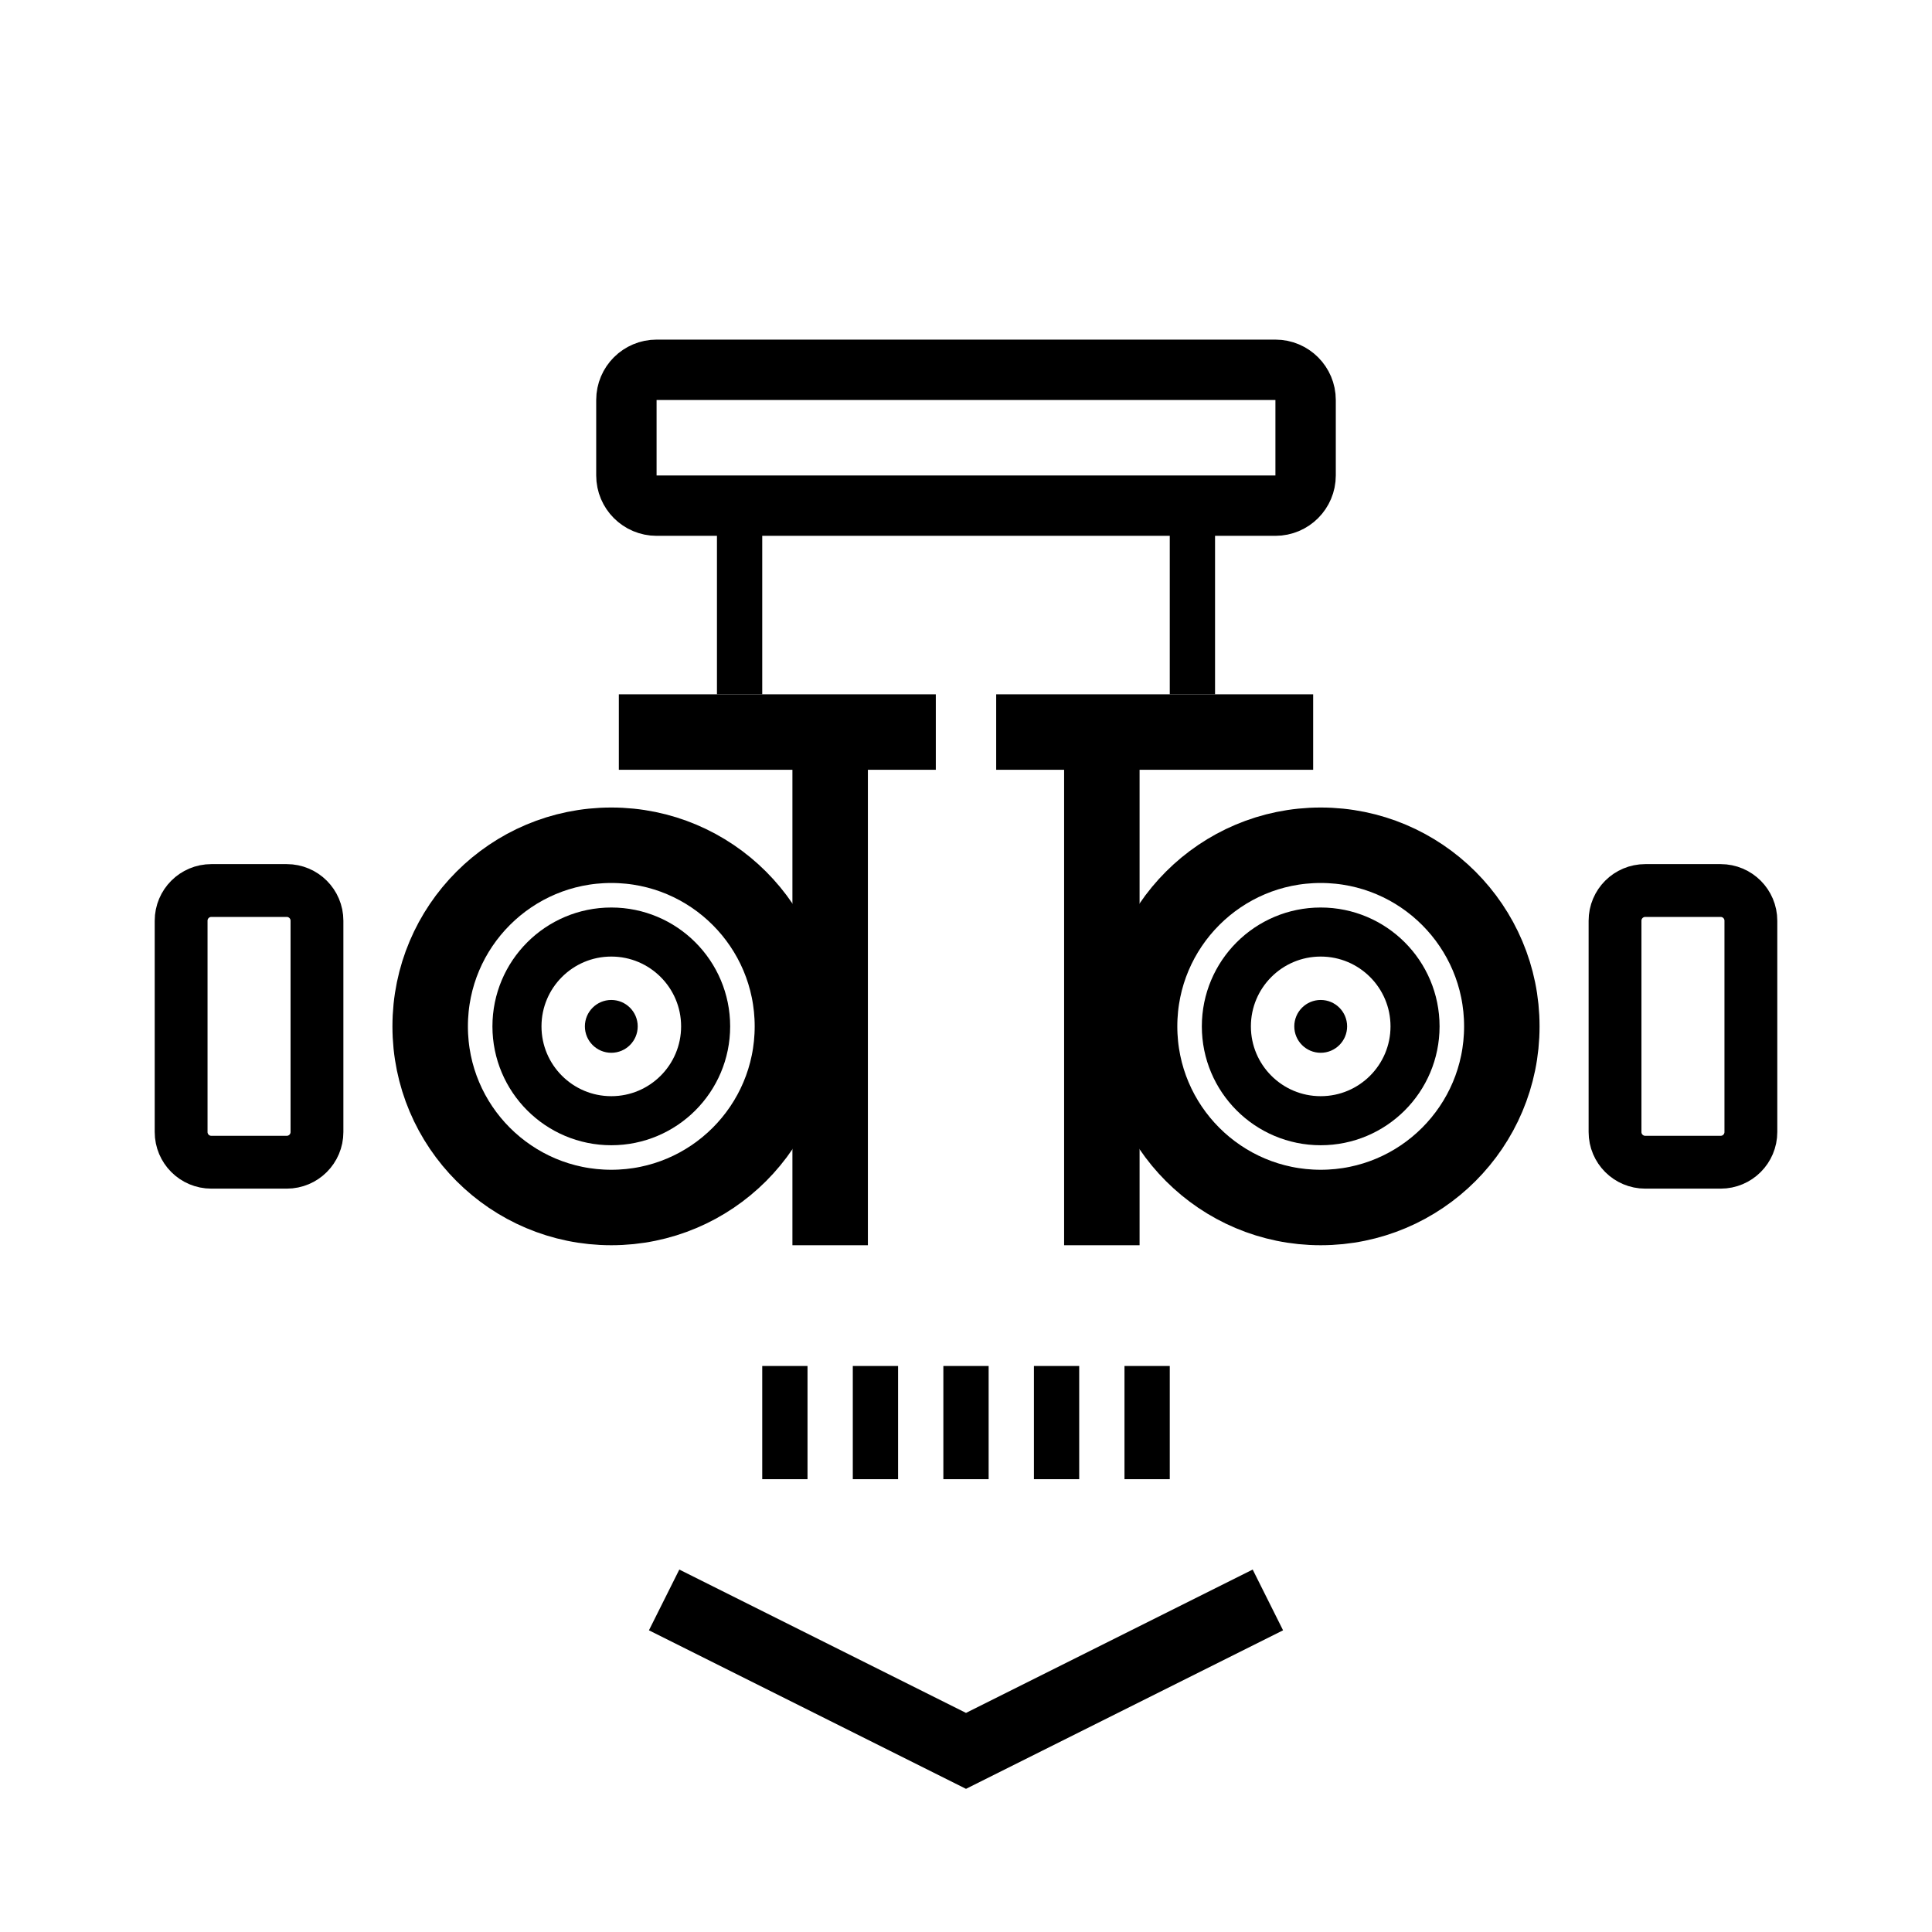
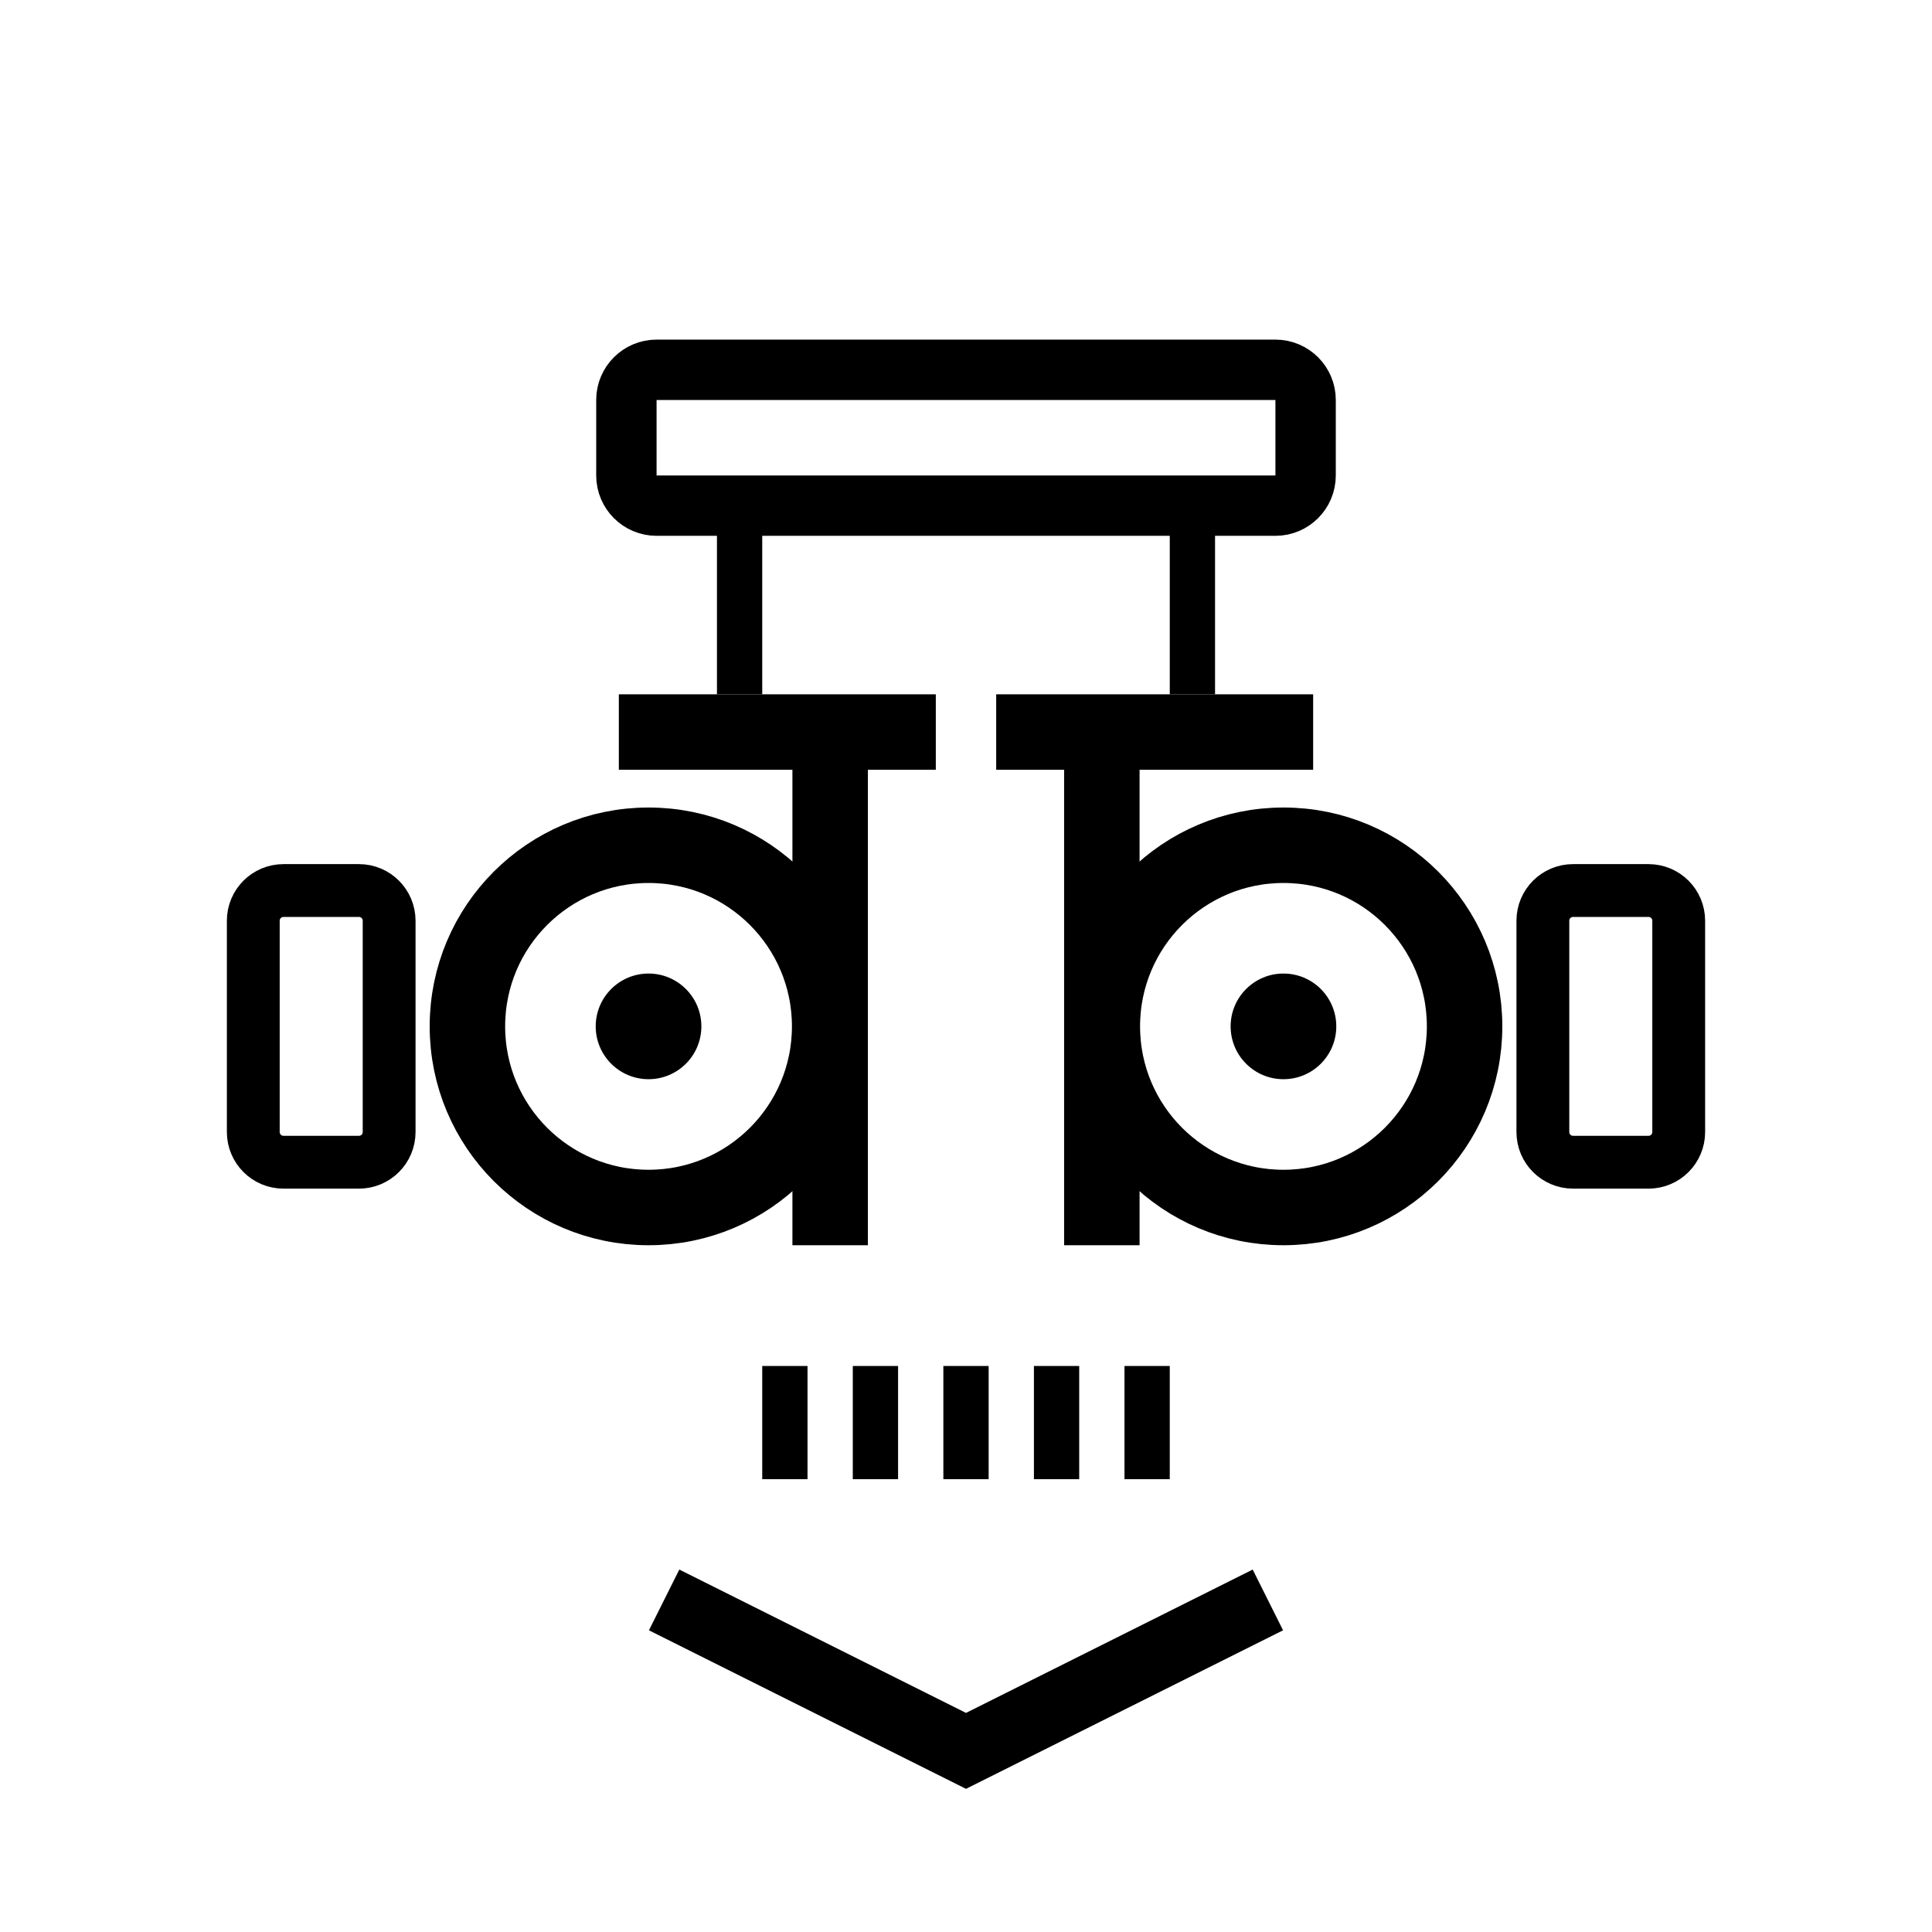
<svg xmlns="http://www.w3.org/2000/svg" viewBox="0 0 512 512" fill="none">
+   <g id="wordmark" stroke="currentColor">
+     <circle cx="171.87" cy="272" r="48" stroke-width="20" />
+     <circle cx="340.13" cy="272" r="48" stroke-width="20" />
+     <line x1="164" y1="194" x2="248" y2="194" stroke-width="20" />
+     <line x1="220" y1="194" x2="220" y2="330" stroke-width="20" />
+     <line x1="264" y1="194" x2="348" y2="194" stroke-width="20" />
+     <line x1="292" y1="194" x2="292" y2="330" stroke-width="20" />
+   </g>
  <g id="robot" stroke="currentColor">
-     <circle cx="162" cy="272" r="25" stroke-width="13" />
-     <circle cx="350" cy="272" r="25" stroke-width="13" />
-     <circle cx="162" cy="272" r="7" fill="currentColor" stroke="none" />
-     <circle cx="350" cy="272" r="7" fill="currentColor" stroke="none" />
-     <rect x="48" y="236" width="36" height="72" rx="8" stroke-width="14" />
-     <rect x="428" y="236" width="36" height="72" rx="8" stroke-width="14" />
+     <rect x="67.123" y="236" width="36" height="72" rx="8" stroke-width="14" />
+     <rect x="408.877" y="236" width="36" height="72" rx="8" stroke-width="14" />
    <rect x="166" y="98" width="180" height="36" rx="8" stroke-width="16" />
    <line x1="196" y1="134" x2="196" y2="184" stroke-width="12" />
    <line x1="316" y1="134" x2="316" y2="184" stroke-width="12" />
    <line x1="208" y1="362" x2="208" y2="392" stroke-width="12" />
    <line x1="232" y1="362" x2="232" y2="392" stroke-width="12" />
    <line x1="256" y1="362" x2="256" y2="392" stroke-width="12" />
    <line x1="280" y1="362" x2="280" y2="392" stroke-width="12" />
    <line x1="304" y1="362" x2="304" y2="392" stroke-width="12" />
    <polyline points="176,424 256,464 336,424" stroke-width="18" />
-   </g>
-   <g id="wordmark" stroke="currentColor" stroke-width="20">
-     <circle cx="162" cy="272" r="48" />
-     <circle cx="350" cy="272" r="48" />
-     <line x1="164" y1="194" x2="248" y2="194" />
-     <line x1="220" y1="194" x2="220" y2="330" />
-     <line x1="264" y1="194" x2="348" y2="194" />
-     <line x1="292" y1="194" x2="292" y2="330" />
+     <circle cx="171.87" cy="272" r="14" fill="currentColor" stroke="none" />
+     <circle cx="340.13" cy="272" r="14" fill="currentColor" stroke="none" />
  </g>
</svg>
